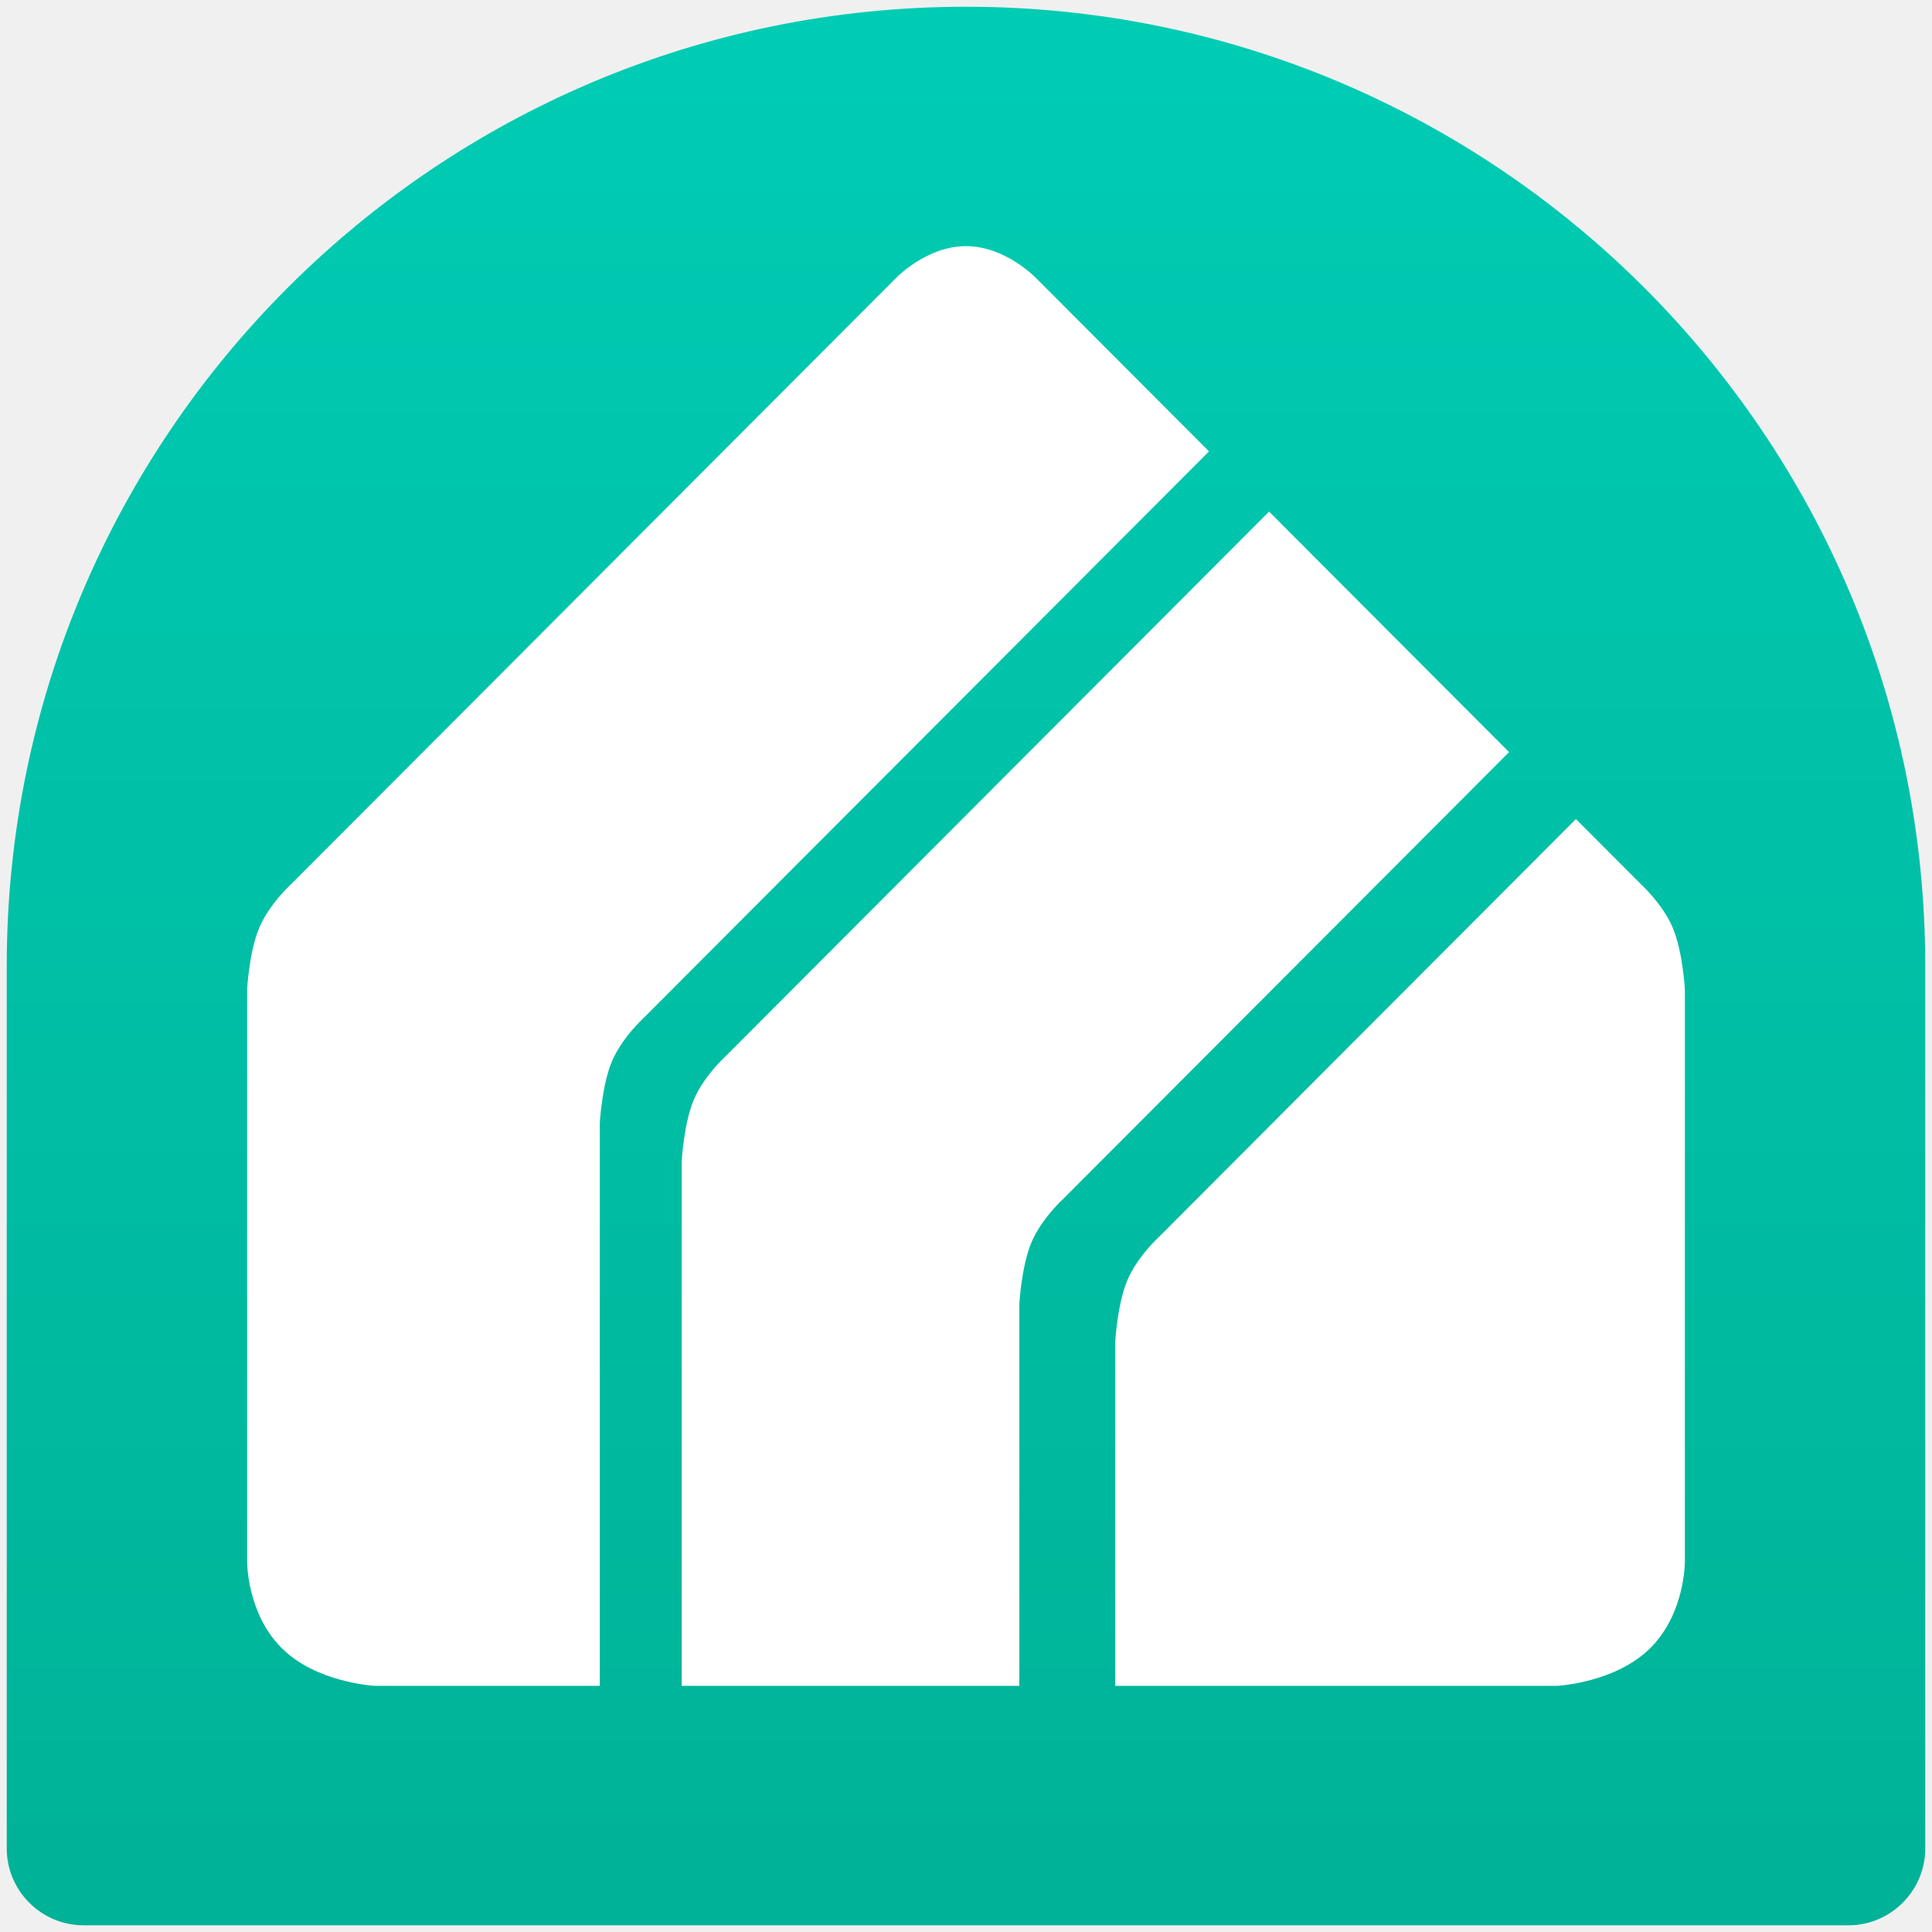
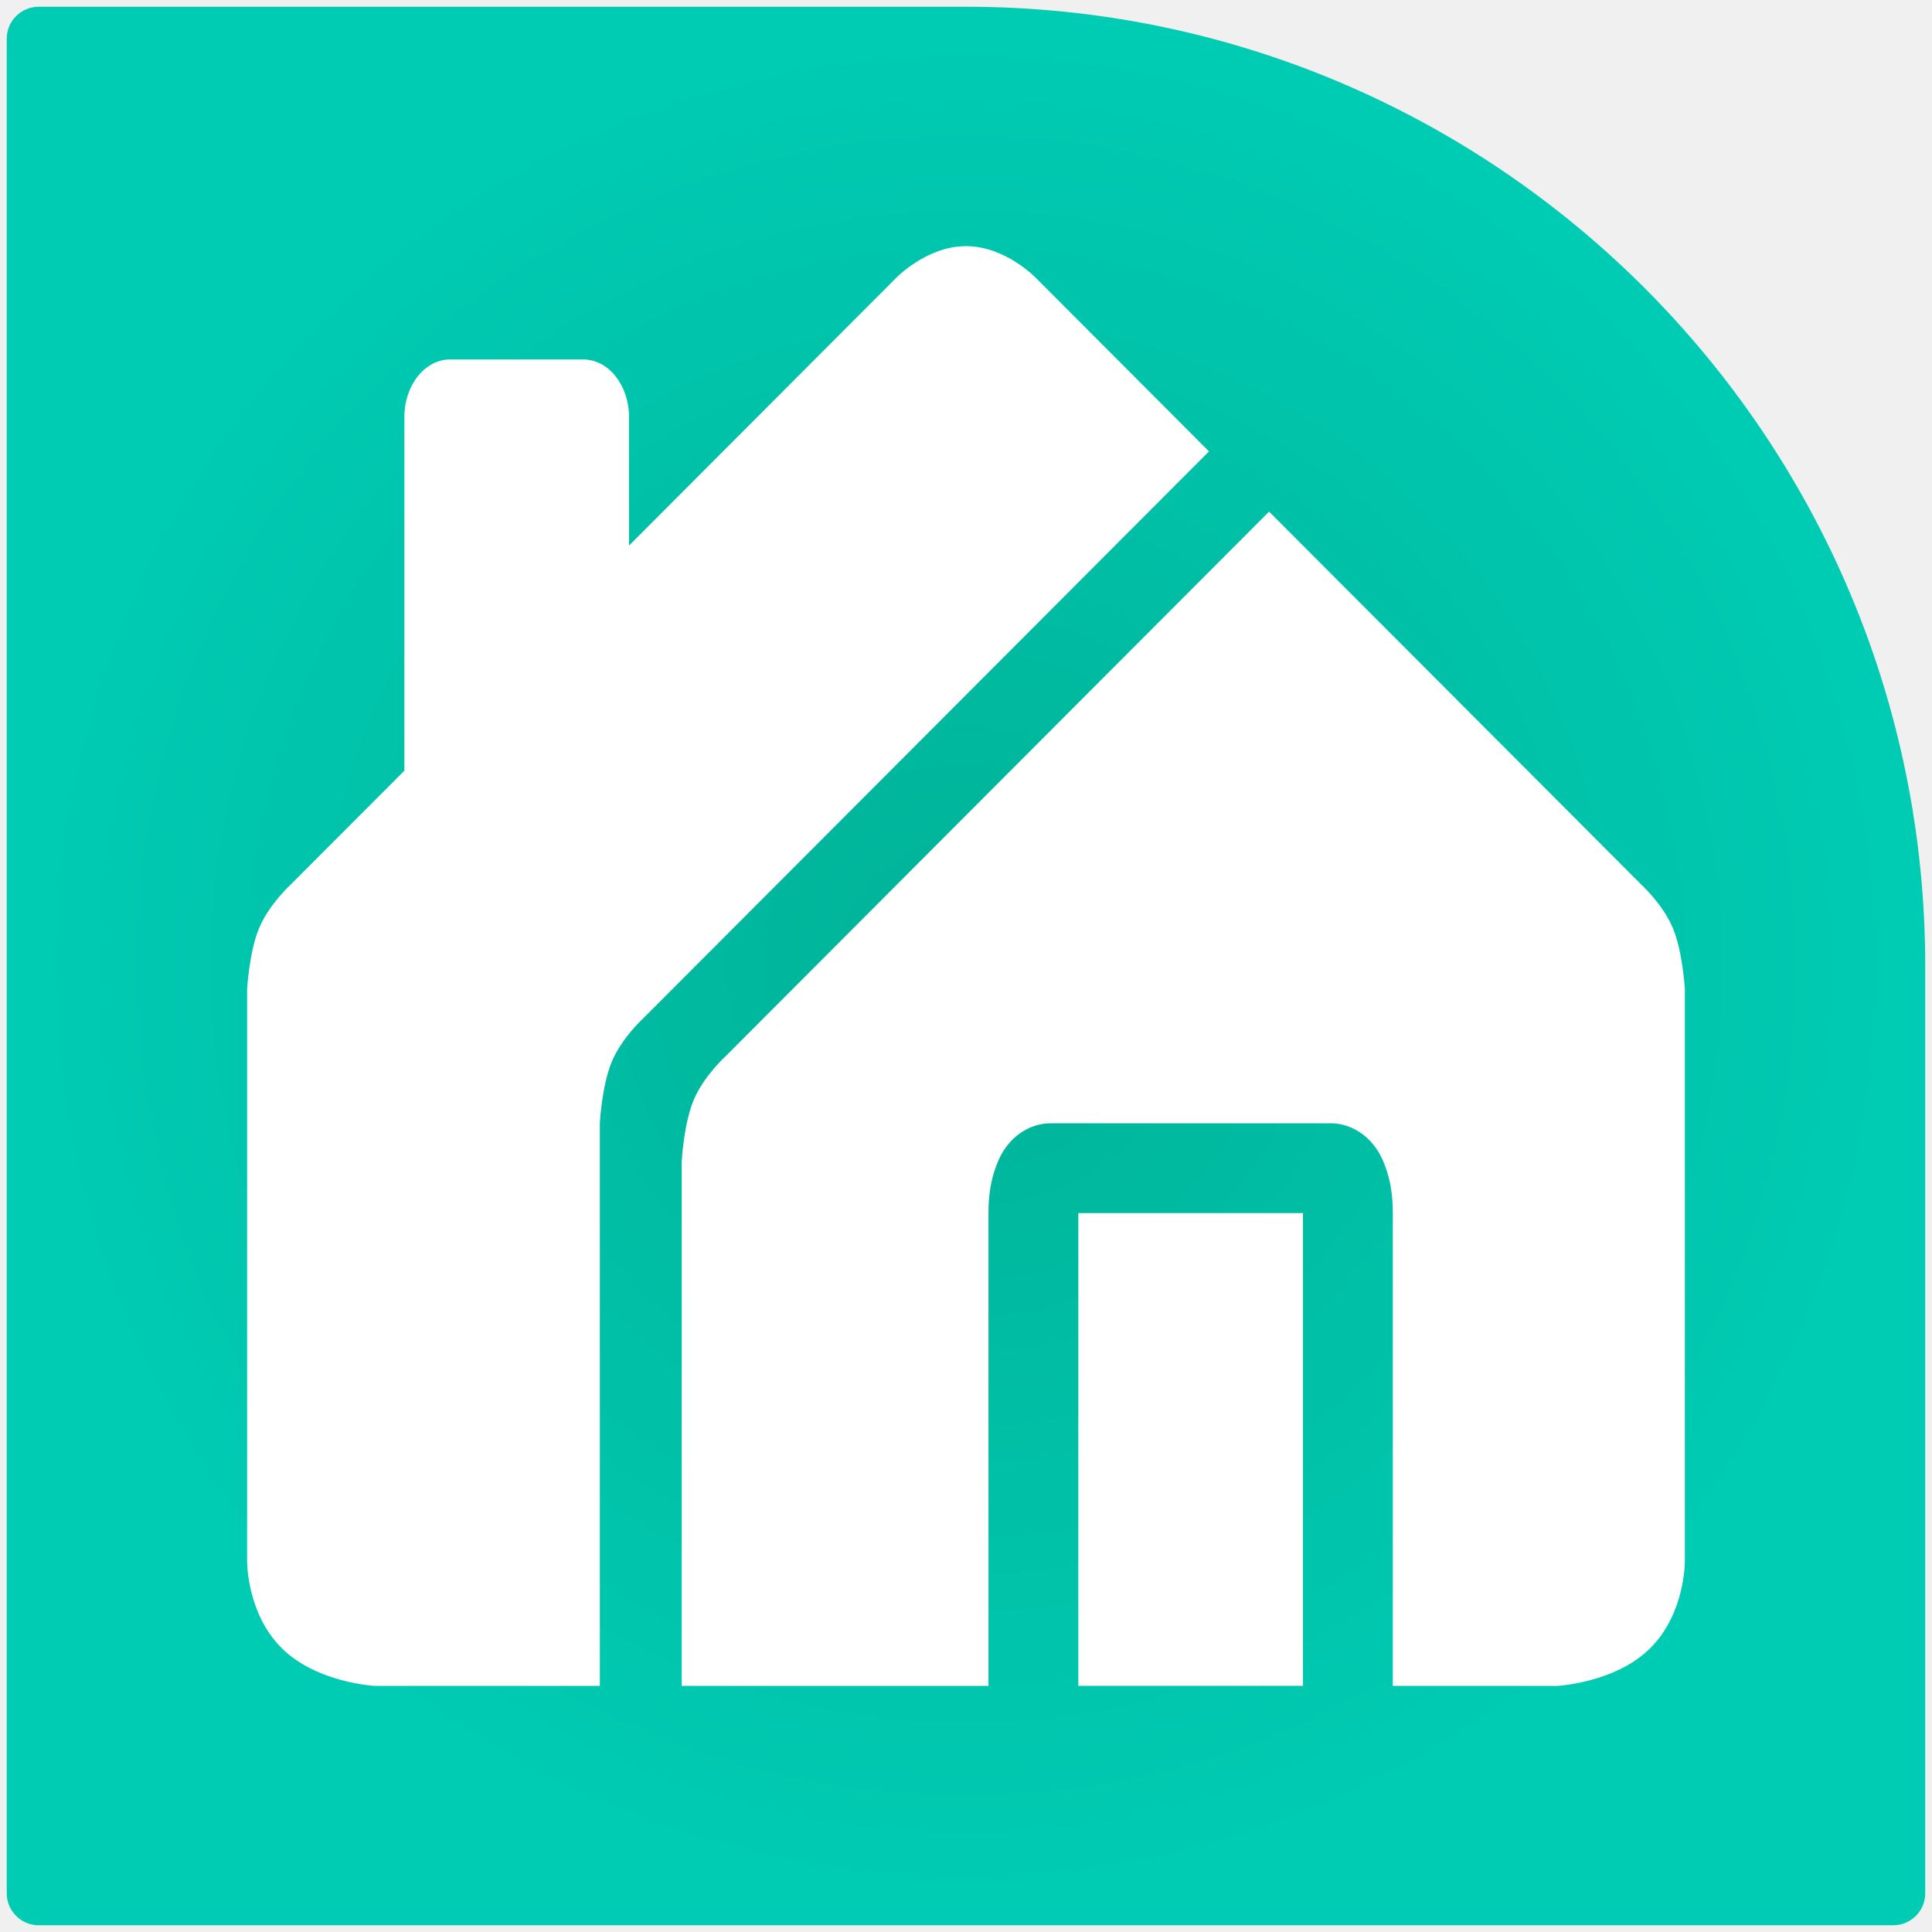
<svg xmlns="http://www.w3.org/2000/svg" id="svg116" width="86px" height="86px" enable-background="new 0 0 86 86" version="1.1" viewBox="0 0 86 86" xml:space="preserve">
  <defs id="defs120">
-     <linearGradient id="SVGID_1_" x1="-612" x2="-612" y1="-49.3" y2="-134.7" gradientTransform="translate(655,135)" gradientUnits="userSpaceOnUse">
-       <stop id="stop3" stop-color="#00b297" offset="0" />
-       <stop id="stop5" stop-color="#00ccb4" offset="1" />
-     </linearGradient>
+     <radialGradient id="SVGID_1_-3" cx="43.221" cy="43.234" r="42.798" gradientTransform="matrix(-.9977 0 0 .9977 86.121 -.135)" gradientUnits="userSpaceOnUse">
+       <stop id="stop3-6" stop-color="#00b297" offset="0" />
+       <stop id="stop5-7" stop-color="#00ccb4" offset="1" />
+     </radialGradient>
  </defs>
-   <path id="path8" d="m43 0.3c-23.581 0-42.7 19.117-42.7 42.7v39.285c0 1.879 1.538 3.416 3.416 3.416h78.568c1.879 0 3.416-1.537 3.416-3.416v-39.285c0-23.583-19.117-42.7-42.7-42.7z" fill="url(#SVGID_1_)" />
-   <path id="path1113" d="m43 10.957c1.784 0 3.148 1.451 3.148 1.451l7.669 7.685-25.165 25.218s-0.969 0.88-1.415 1.94c-0.446 1.061-0.537 2.73-0.537 2.73v25.061h-10.035s-2.61-0.139-4.153-1.707c-1.543-1.567-1.512-3.855-1.512-3.855v-25.445s0.09-1.67 0.537-2.73c0.446-1.061 1.415-1.94 1.415-1.94l26.9-26.957s1.364-1.451 3.148-1.451zm13.491 11.816 10.683 10.706-19.847 19.889s-0.969 0.88-1.415 1.94c-0.446 1.061-0.537 2.73-0.537 2.73v17.004h-15.03v-23.353s0.09-1.67 0.537-2.73c0.446-1.061 1.415-1.94 1.415-1.94zm13.658 13.687 2.899 2.905s0.969 0.88 1.415 1.94c0.446 1.061 0.537 2.73 0.537 2.73v25.445s0.032 2.288-1.512 3.855c-1.543 1.567-4.153 1.707-4.153 1.707h-19.691v-15.319s0.09-1.67 0.537-2.73c0.446-1.061 1.415-1.94 1.415-1.94z" fill="#fff" />
+   <path id="path838" d="m43 10.957c-1.784 0-3.148 1.451-3.148 1.451l-26.9 26.957s-0.968 0.879-1.414 1.94c-0.446 1.061-0.537 2.731-0.537 2.731v25.445s-0.032 2.288 1.512 3.856c1.543 1.567 4.154 1.707 4.154 1.707h10.035v-25.061s0.089-1.67 0.535-2.731c0.446-1.061 1.416-1.941 1.416-1.941l25.164-25.217-7.668-7.686c-1e-6 0-1.364-1.451-3.148-1.451zm13.492 11.816-24.195 24.246s-0.97 0.879-1.416 1.94c-0.446 1.061-0.535 2.731-0.535 2.731v23.354h15.654v-22.344c0-1.108 0.892-2 2-2h10c1.108 0 2 0.892 2 2v22.344h9.336s2.609-0.14 4.152-1.707c1.543-1.567 1.512-3.856 1.512-3.856v-25.445s-0.091-1.67-0.537-2.731c-0.446-1.061-1.414-1.94-1.414-1.94l-16.557-16.592z" fill="#fff" />
+   <path id="path8-5" d="m1.722 0.3h41.277c23.583 0 42.7 19.117 42.7 42.7v41.277c0 0.786-0.637 1.423-1.423 1.423h-82.553c-0.786 0-1.423-0.637-1.423-1.423v-82.554c-1e-3 -0.786 0.636-1.423 1.422-1.423z" fill="url(#SVGID_1_-3)" />
+   <path id="path845" d="m43 10.957c-1.784 0-3.148 1.451-3.148 1.451l-11.852 11.877v-5.717c0-1.423-0.911-2.568-2.043-2.568h-5.914c-1.132 0-2.043 1.145-2.043 2.568v15.738l-5.049 5.059s-0.968 0.879-1.414 1.94c-0.446 1.061-0.537 2.731-0.537 2.731v25.445s-0.032 2.288 1.512 3.856c1.543 1.567 4.154 1.707 4.154 1.707h10.035v-25.061s0.089-1.67 0.535-2.731c0.446-1.061 1.416-1.941 1.416-1.941l25.164-25.217-7.668-7.686c-1e-6 0-1.364-1.451-3.148-1.451zm13.492 11.816-24.195 24.246s-0.97 0.879-1.416 1.94c-0.446 1.061-0.535 2.731-0.535 2.731v23.354h13.654v-21.043c0-0.76 0.095-1.451 0.355-2.131 0.13-0.34 0.295-0.686 0.631-1.057s0.972-0.812 1.779-0.812h12.469c0.807 0 1.443 0.442 1.779 0.812s0.501 0.717 0.631 1.057c0.26 0.68 0.355 1.371 0.355 2.131v21.043h7.336s2.609-0.14 4.152-1.707c1.543-1.567 1.512-3.856 1.512-3.856v-25.445s-0.091-1.67-0.537-2.731c-0.446-1.061-1.414-1.94-1.414-1.94l-16.557-16.592zm-8.492 31.227v21.043h10v-21.043h-10z" fill="#fff" />
</svg>
